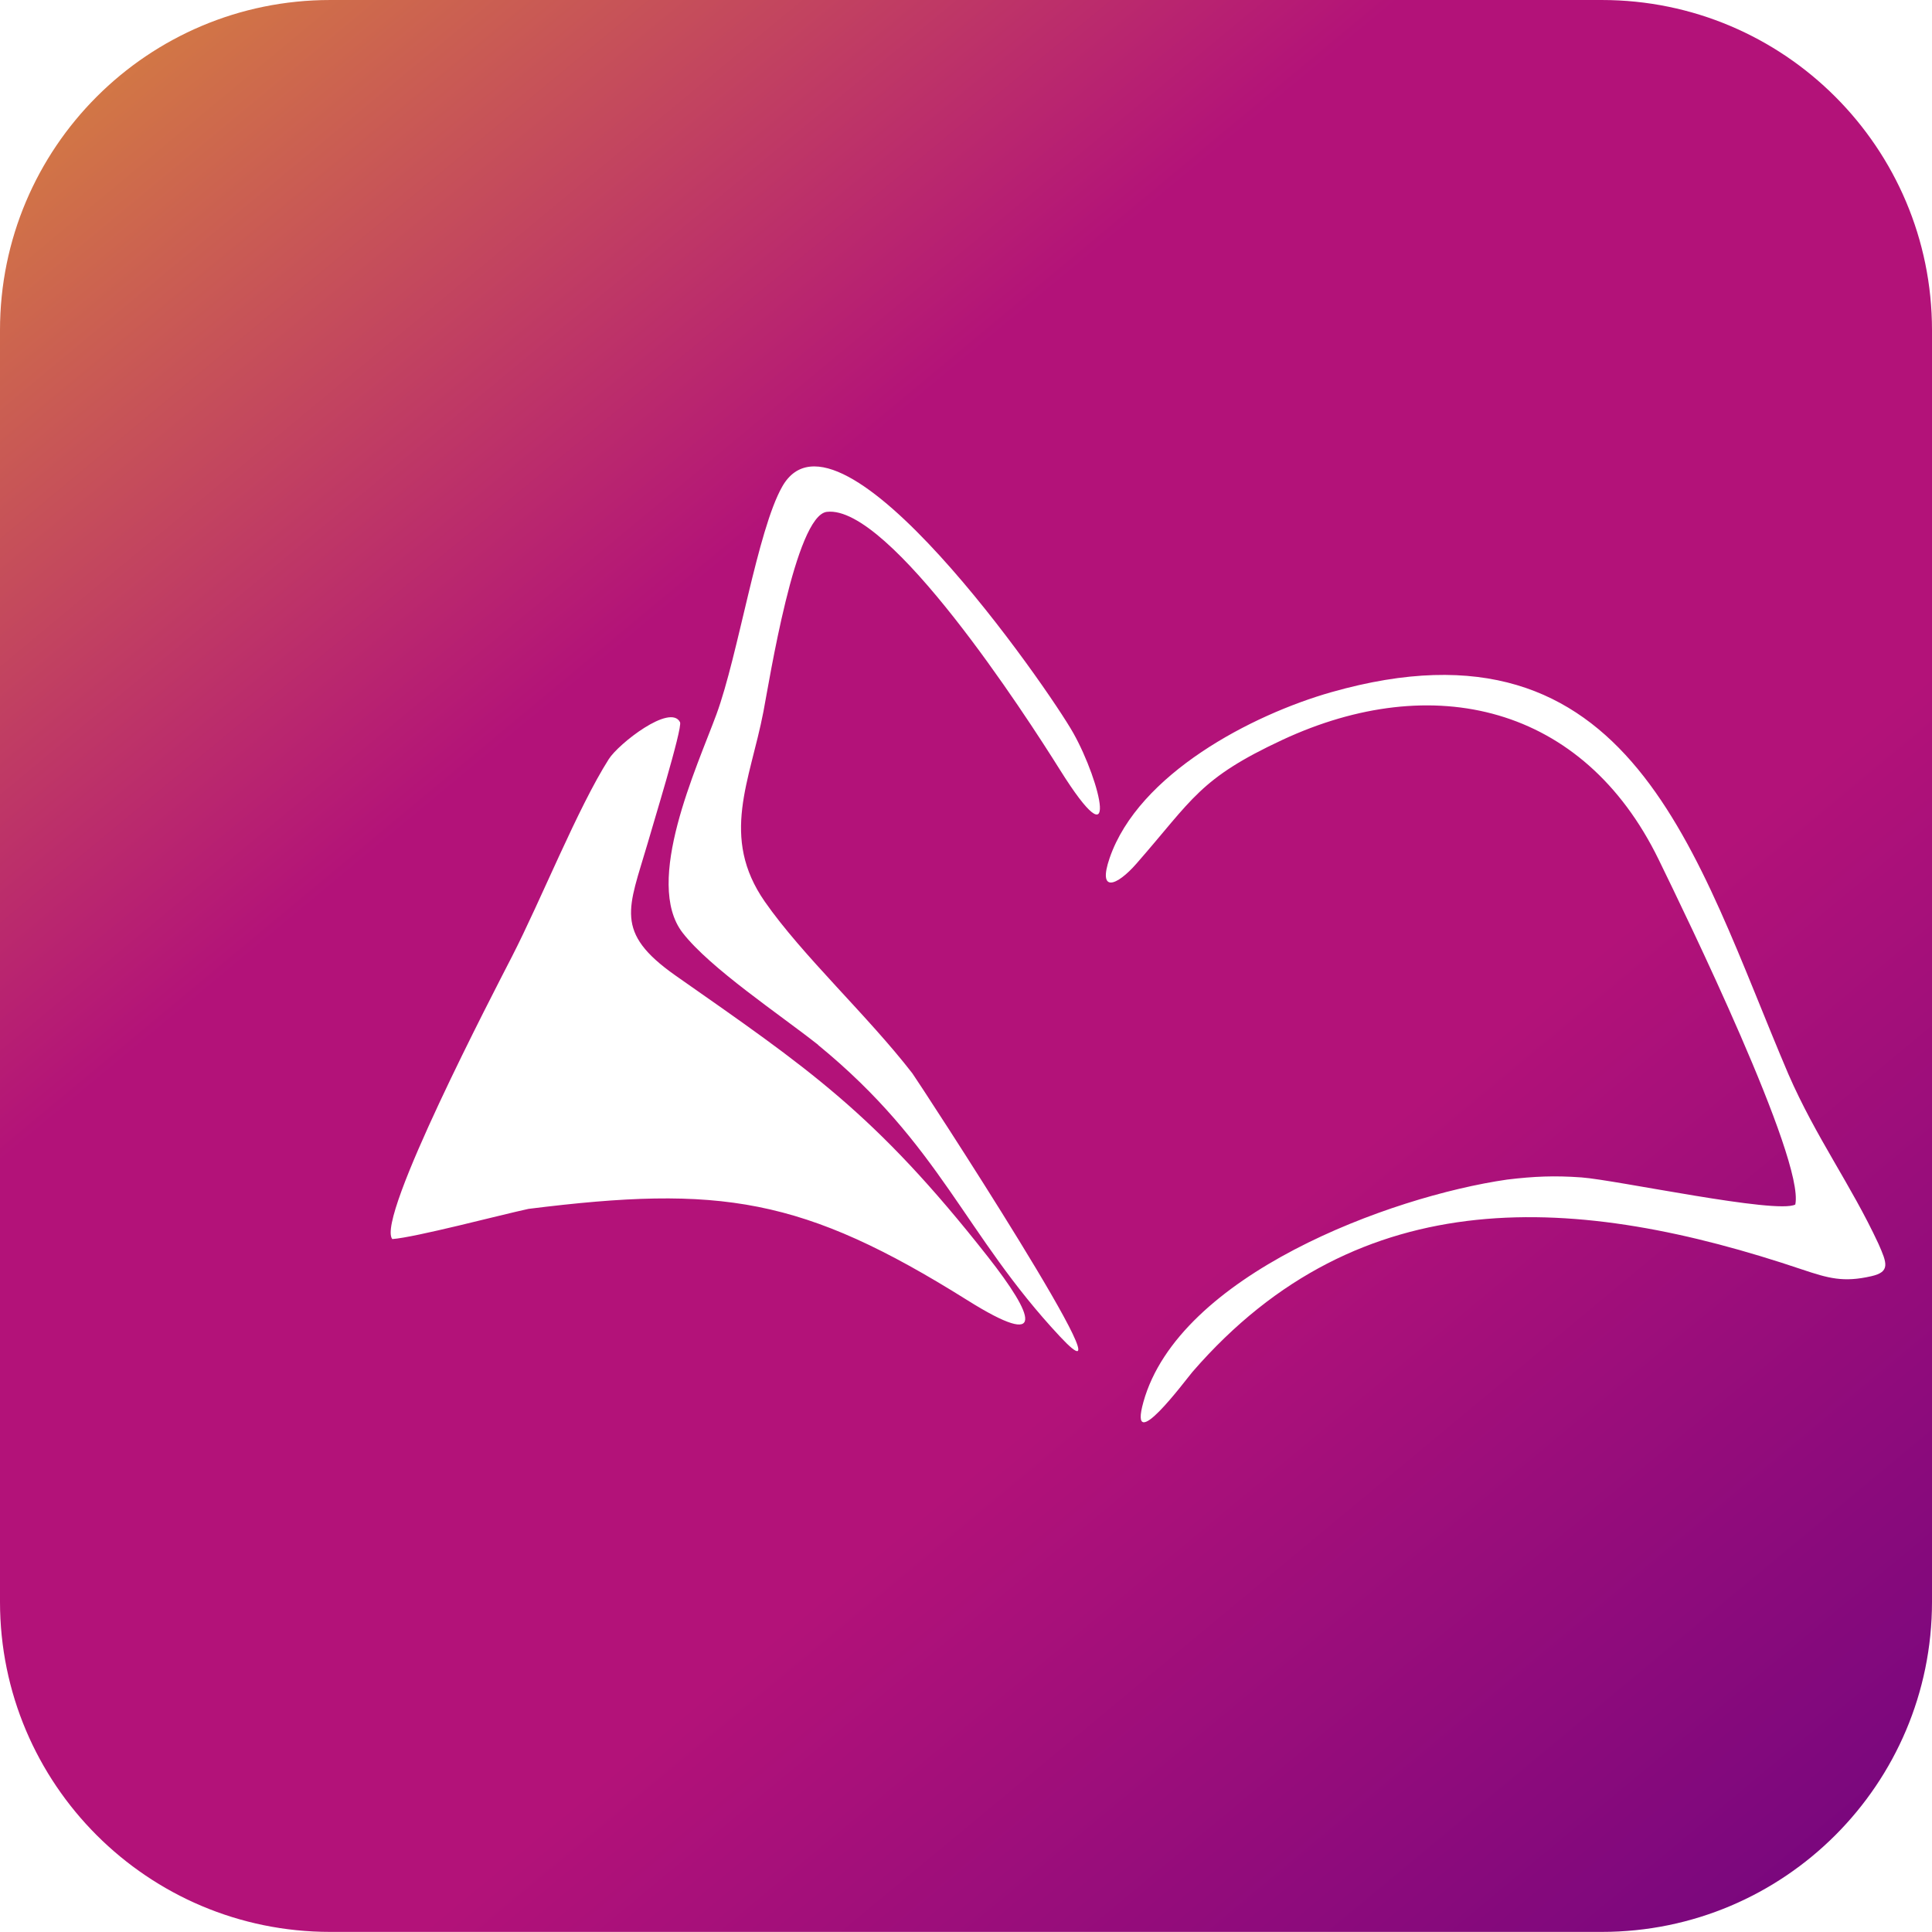
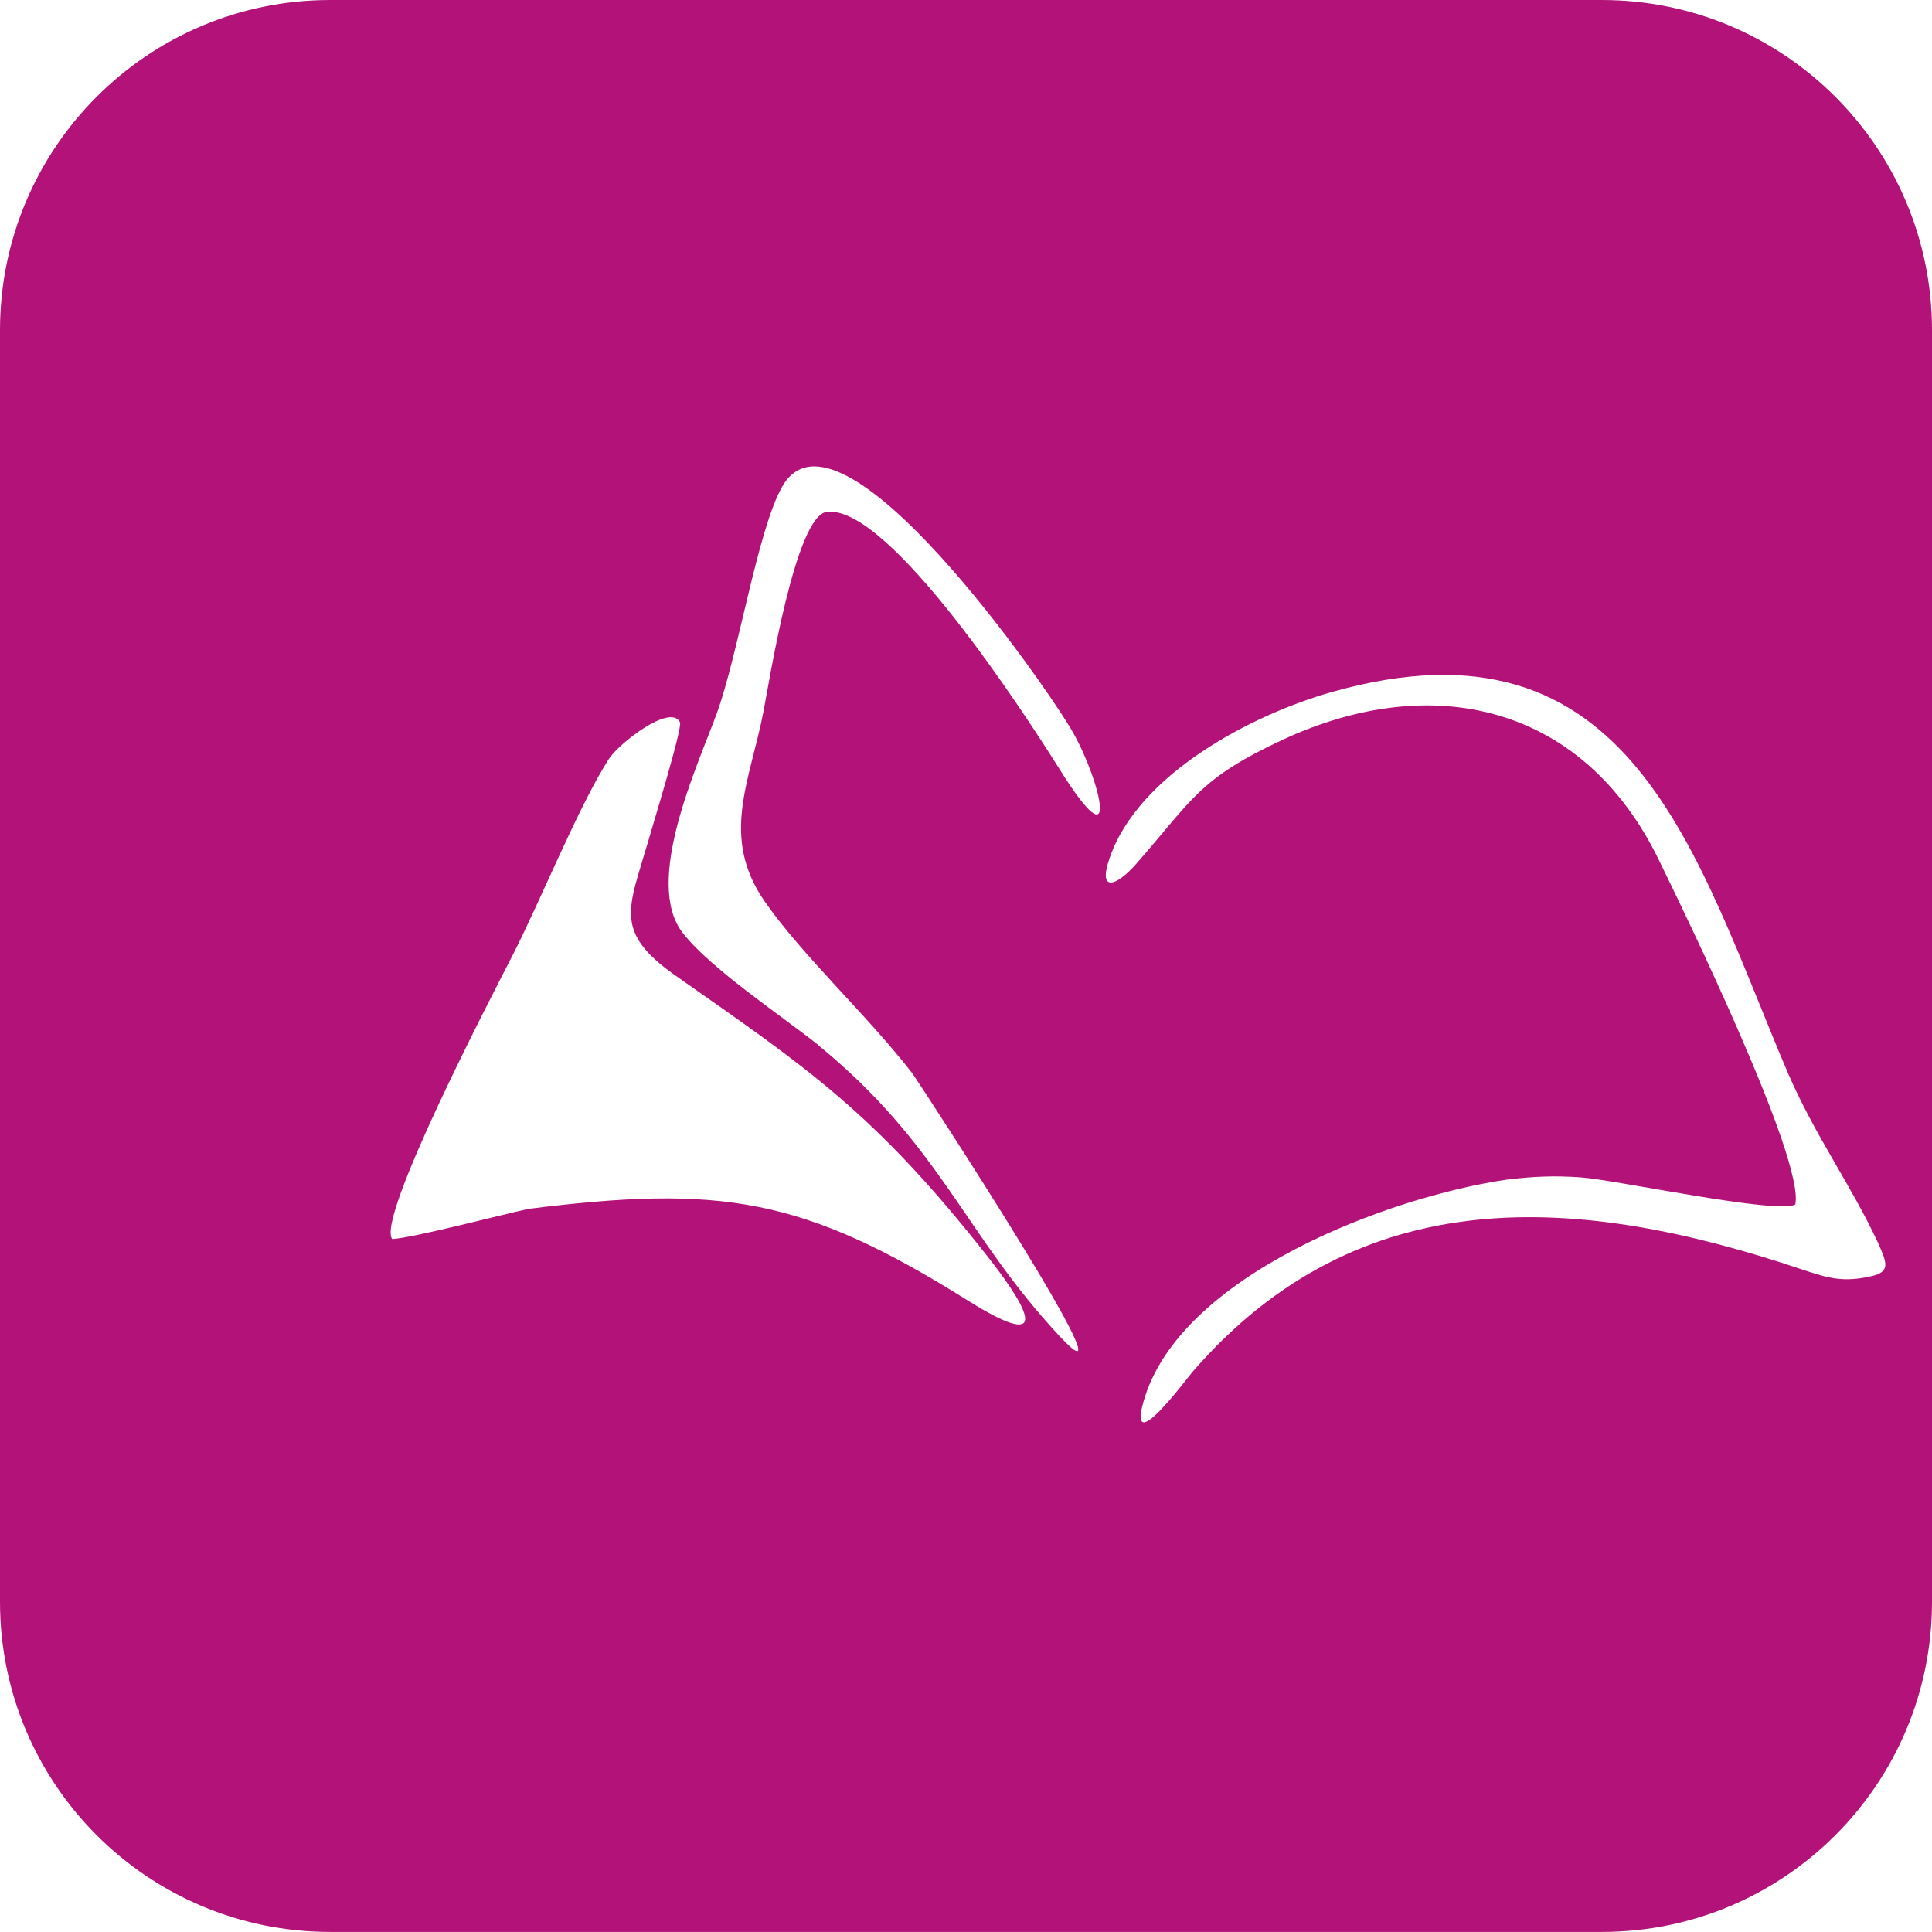
- <svg xmlns="http://www.w3.org/2000/svg" xml:space="preserve" width="83.342mm" height="83.338mm" version="1.1" style="shape-rendering:geometricPrecision; text-rendering:geometricPrecision; image-rendering:optimizeQuality; fill-rule:evenodd; clip-rule:evenodd" viewBox="0 0 7228.3 7227.9">
+ <svg xmlns="http://www.w3.org/2000/svg" xml:space="preserve" width="83.342mm" height="83.338mm" version="1.1" style="shape-rendering:geometricPrecision; text-rendering:geometricPrecision; image-rendering:optimizeQuality; fill-rule:evenodd; clip-rule:evenodd" viewBox="0 0 7354.4 7354">
  <defs>
    <style type="text/css">
   
-     .fil0 {fill:url(#id0);fill-rule:nonzero}
+     .fil0 {fill:#B31279;fill-rule:nonzero}
   
  </style>
-     <linearGradient id="id0" gradientUnits="userSpaceOnUse" x1="-869.2" y1="-1884.3" x2="7947.9" y2="8728.2">
-       <stop offset="0" style="stop-opacity:1; stop-color:#EDCF18" />
-       <stop offset="0.388" style="stop-opacity:1; stop-color:#B31279" />
-       <stop offset="0.62" style="stop-opacity:1; stop-color:#B31279" />
-       <stop offset="1" style="stop-opacity:1; stop-color:#540080" />
-     </linearGradient>
  </defs>
  <g id="Camada_x0020_1">
-     <path class="fil0" d="M7228.3 5993c0,682.1 -553.2,1234.9 -1235.3,1234.9 -882.3,0 440.1,0 -4757.7,0 -682.1,0 -1235.3,-552.8 -1235.3,-1234.9l0 -4757.7c0,-682.1 552.8,-1235.3 1235.3,-1235.3l4757.7 0c682.1,0 1235.3,553.2 1235.3,1235.3l0 4757.7zm-5760.7 -1357.2c86.8,-6.3 403.4,-90.1 509.8,-113 717.6,-89.8 1025.5,-44.4 1642.3,342 301.3,188.9 248.9,57 76.6,-162.4 -424.6,-540.6 -675.8,-706.9 -1170,-1053.3 -230.3,-162.4 -174.3,-250.6 -103.4,-493.5 14.2,-51.7 131.9,-432.9 121.3,-453.7 -36.1,-70.9 -230,80.5 -266.5,138.2 -116.7,183.6 -252.9,525.7 -362.6,739.4 -64.3,125.6 -510.1,979.7 -447.4,1056.3zm5249.3 -129.3c-68.9,37.1 -669.5,-91.8 -800.1,-101.4 -101.1,-7.3 -177,-4 -277.4,8 -440.8,63.6 -1229.3,357.6 -1361.5,832.2 -58.7,210.1 155.1,-78.9 183.9,-113 627.7,-723.9 1445.1,-664.2 2280.3,-382.8 98.8,33.1 154.8,49.1 259.2,25.2 71.6,-16.2 58.7,-48.7 26.5,-121.6 -103.1,-221.7 -233.3,-396.7 -337.1,-635 -348.7,-817.6 -582.7,-1748.3 -1709.5,-1428.5 -297.3,84.5 -721.2,305.6 -829.6,620.4 -45.4,131.6 25.9,106.4 100.8,20.5 210.8,-241 234.7,-317.5 545.5,-462.4 561.5,-261.5 1125.2,-131.9 1407.9,448.1 100.4,205.8 545.9,1120.9 511.1,1289.9l-0 0.4zm-3656.1 -596.9c461,377.2 545.9,706.9 904.8,1090.7 310.9,332.4 -532.3,-957.9 -552.2,-984.7 -166,-214.8 -411.6,-440.5 -552.2,-642.6 -168,-241.9 -55,-450.8 -5,-710.3 22.2,-115 119.6,-733.8 237.3,-747.7 233.7,-27.8 744.1,760.6 871.3,963.8 230,367.2 153.8,46.7 50.7,-136.5 -92.1,-164.1 -876,-1295.9 -1088.8,-922 -93.1,163.4 -164.4,630.1 -246.3,852.4 -72.6,197.2 -273.4,628.1 -126.3,817.3 103.1,132.9 365.2,306.9 507.1,419.3l-0.7 0.3z" />
+     <path class="fil0" d="M7354.4 6097.6c0,694 -562.8,1256.5 -1256.8,1256.5 -897.7,0 447.8,0 -4840.8,0 -694,0 -1256.8,-562.5 -1256.8,-1256.5l0 -4840.8c0,-694 562.5,-1256.8 1256.8,-1256.8l4840.8 0c694,0 1256.8,562.8 1256.8,1256.8l0 4840.8zm-5861.2 -1380.9c88.3,-6.4 410.4,-91.7 518.6,-115 730.1,-91.4 1043.4,-45.2 1670.9,348 306.5,192.2 253.2,58 77.9,-165.2 -432,-550 -687.6,-719.3 -1190.4,-1071.7 -234.4,-165.2 -177.4,-254.9 -105.2,-502.1 14.5,-52.6 134.2,-440.4 123.4,-461.6 -36.8,-72.2 -234,81.9 -271.1,140.6 -118.7,186.8 -257.3,534.8 -368.9,752.3 -65.4,127.8 -519,996.8 -455.2,1074.7zm5340.8 -131.5c-70.1,37.8 -681.2,-93.4 -814,-103.2 -102.8,-7.4 -180.1,-4.1 -282.2,8.1 -448.5,64.7 -1250.7,363.9 -1385.3,846.8 -59.7,213.8 157.8,-80.3 187.2,-115 638.7,-736.5 1470.3,-675.8 2320.1,-389.5 100.5,33.7 157.5,49.9 263.7,25.6 72.8,-16.5 59.7,-49.6 27,-123.8 -104.9,-225.6 -237.4,-403.7 -343,-646.1 -354.8,-831.9 -592.8,-1778.8 -1739.4,-1453.4 -302.5,86 -733.8,310.9 -844.1,631.3 -46.2,133.9 26.3,108.2 102.5,20.9 214.5,-245.2 238.8,-323.1 555.1,-470.4 571.2,-266.1 1144.9,-134.2 1432.5,455.9 102.2,209.4 555.4,1140.5 520,1312.4l-0 0.4zm-3719.8 -607.3c469.1,383.8 555.4,719.3 920.6,1109.8 316.3,338.2 -541.6,-974.6 -561.8,-1001.9 -168.9,-218.5 -418.8,-448.2 -561.8,-653.9 -171,-246.2 -56,-458.6 -5.1,-722.7 22.6,-117 121.7,-746.6 241.4,-760.8 237.7,-28.3 757,773.9 886.5,980.6 234,373.6 156.5,47.5 51.6,-138.9 -93.8,-166.9 -891.3,-1318.5 -1107.8,-938.1 -94.8,166.3 -167.3,641 -250.6,867.3 -73.9,200.6 -278.2,639 -128.5,831.6 104.9,135.2 371.6,312.3 515.9,426.6l-0.7 0.3z" />
  </g>
</svg>
